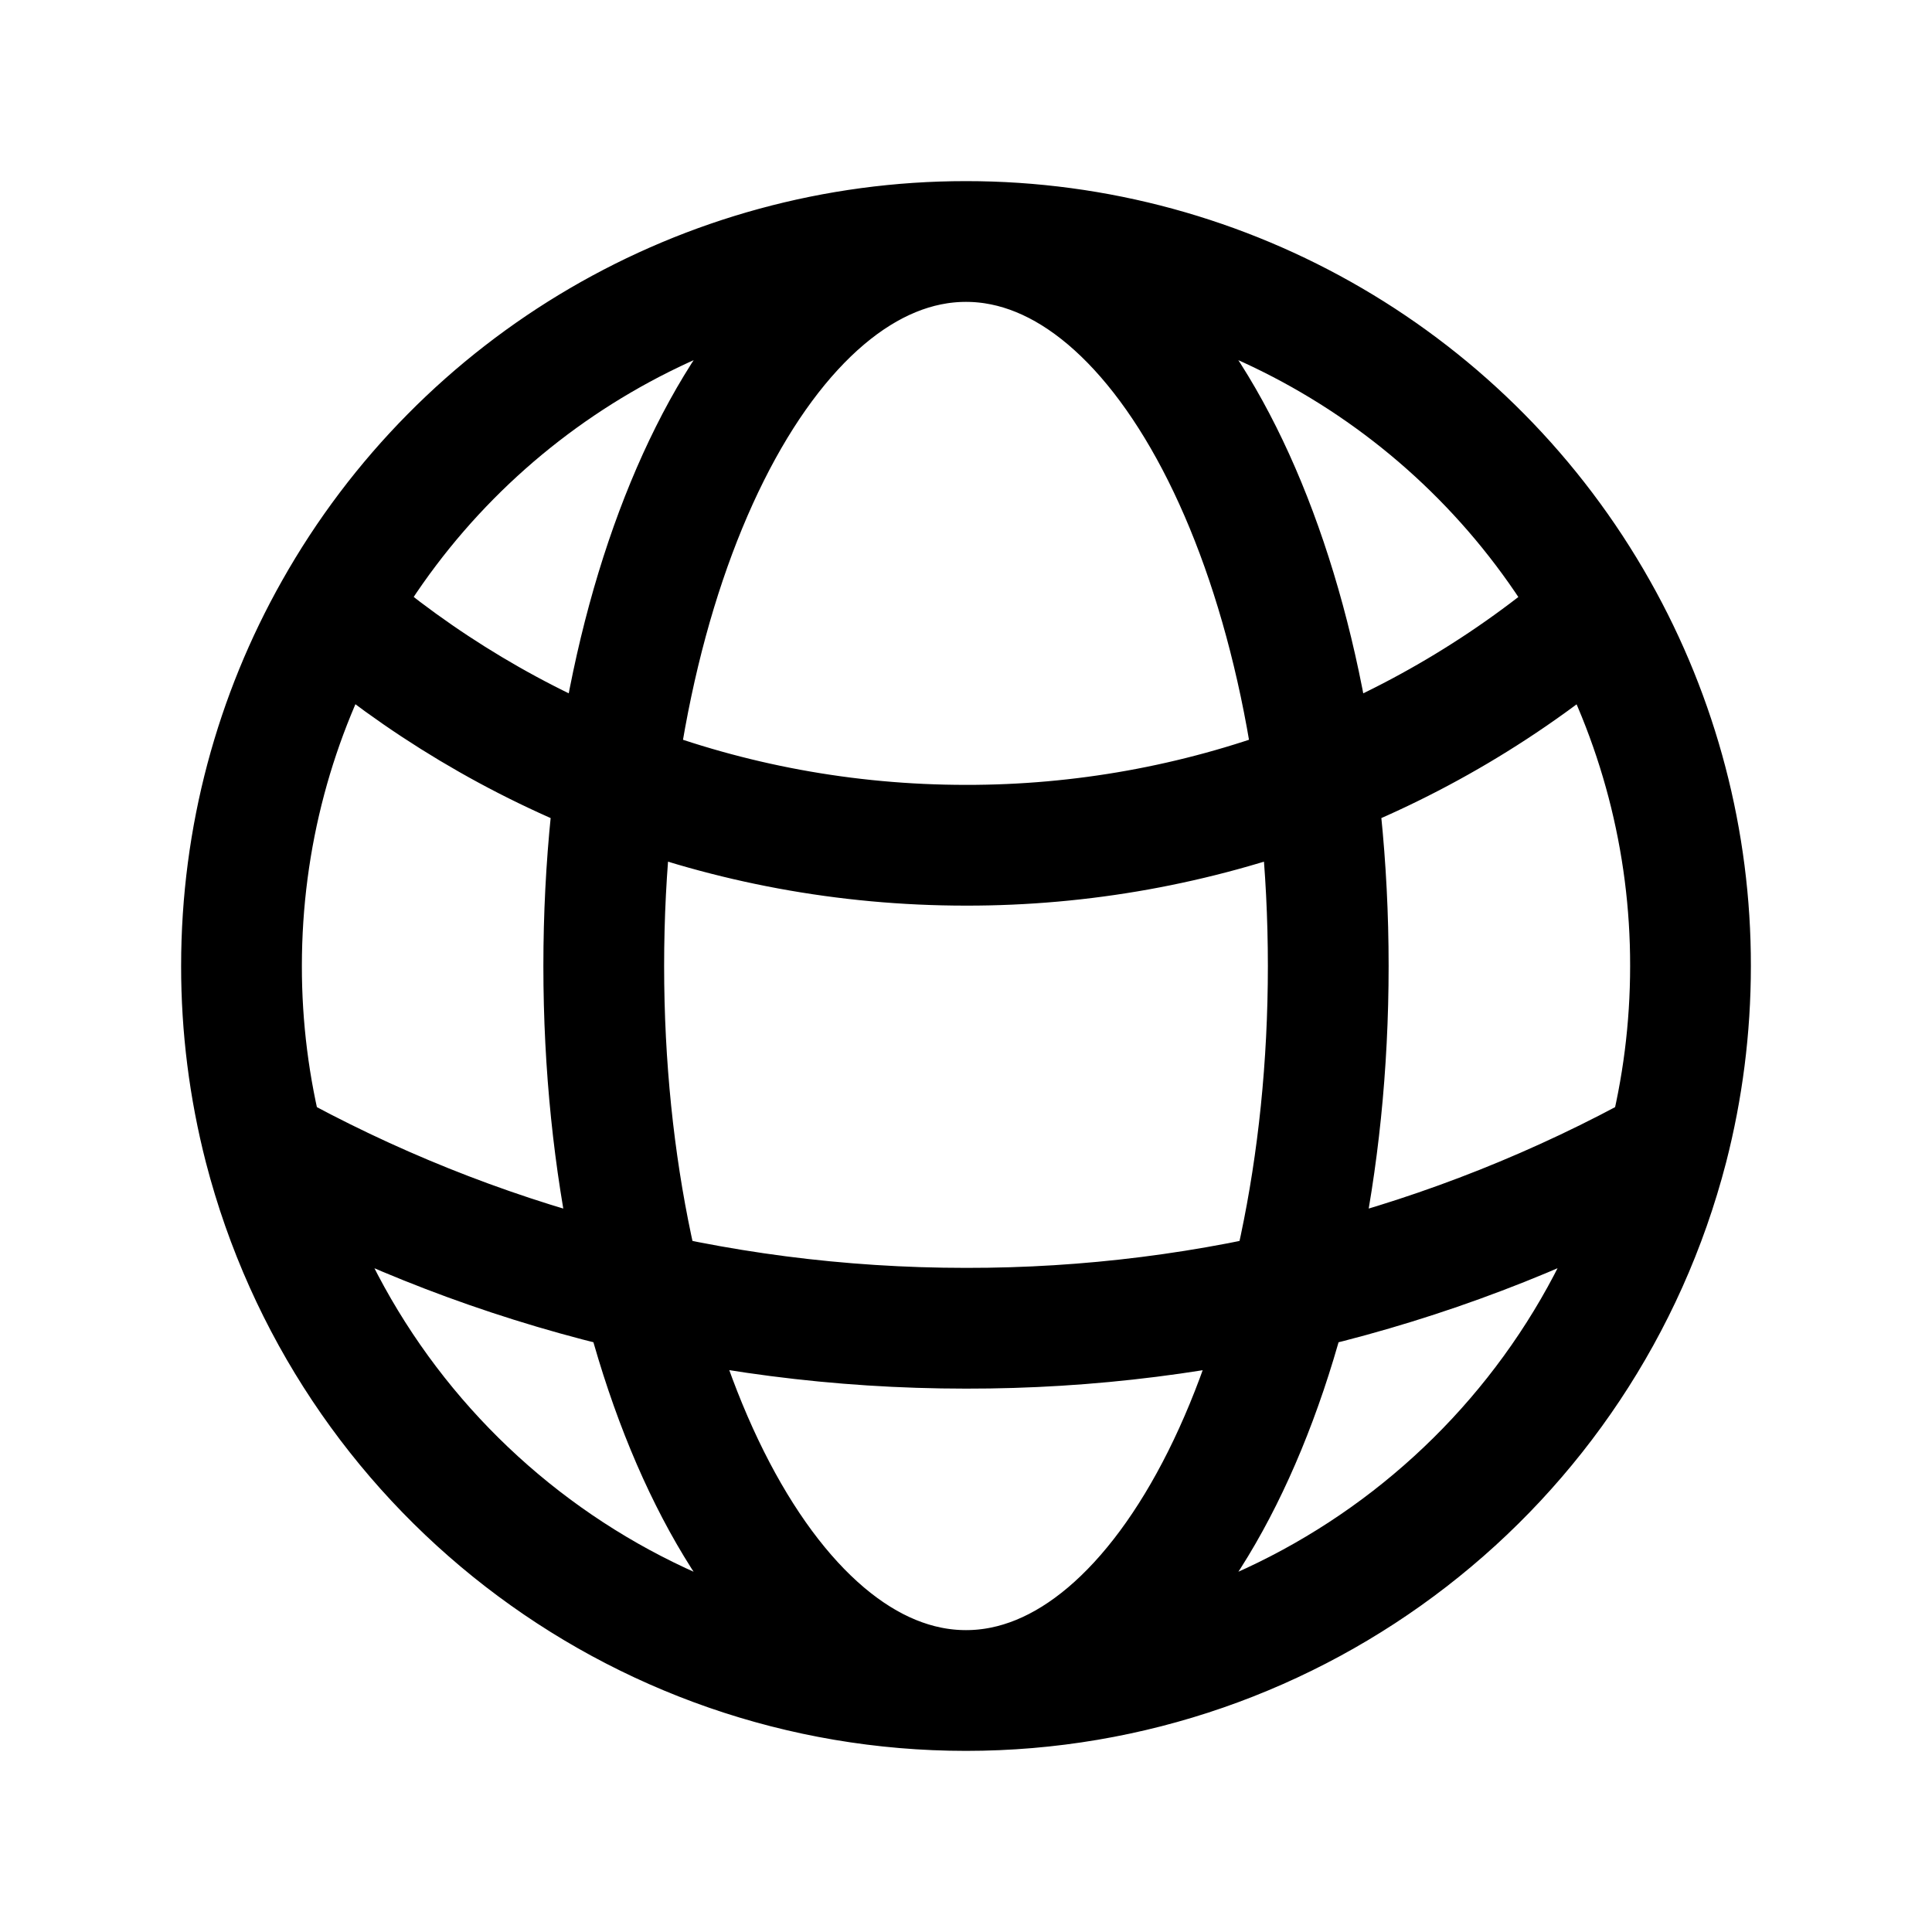
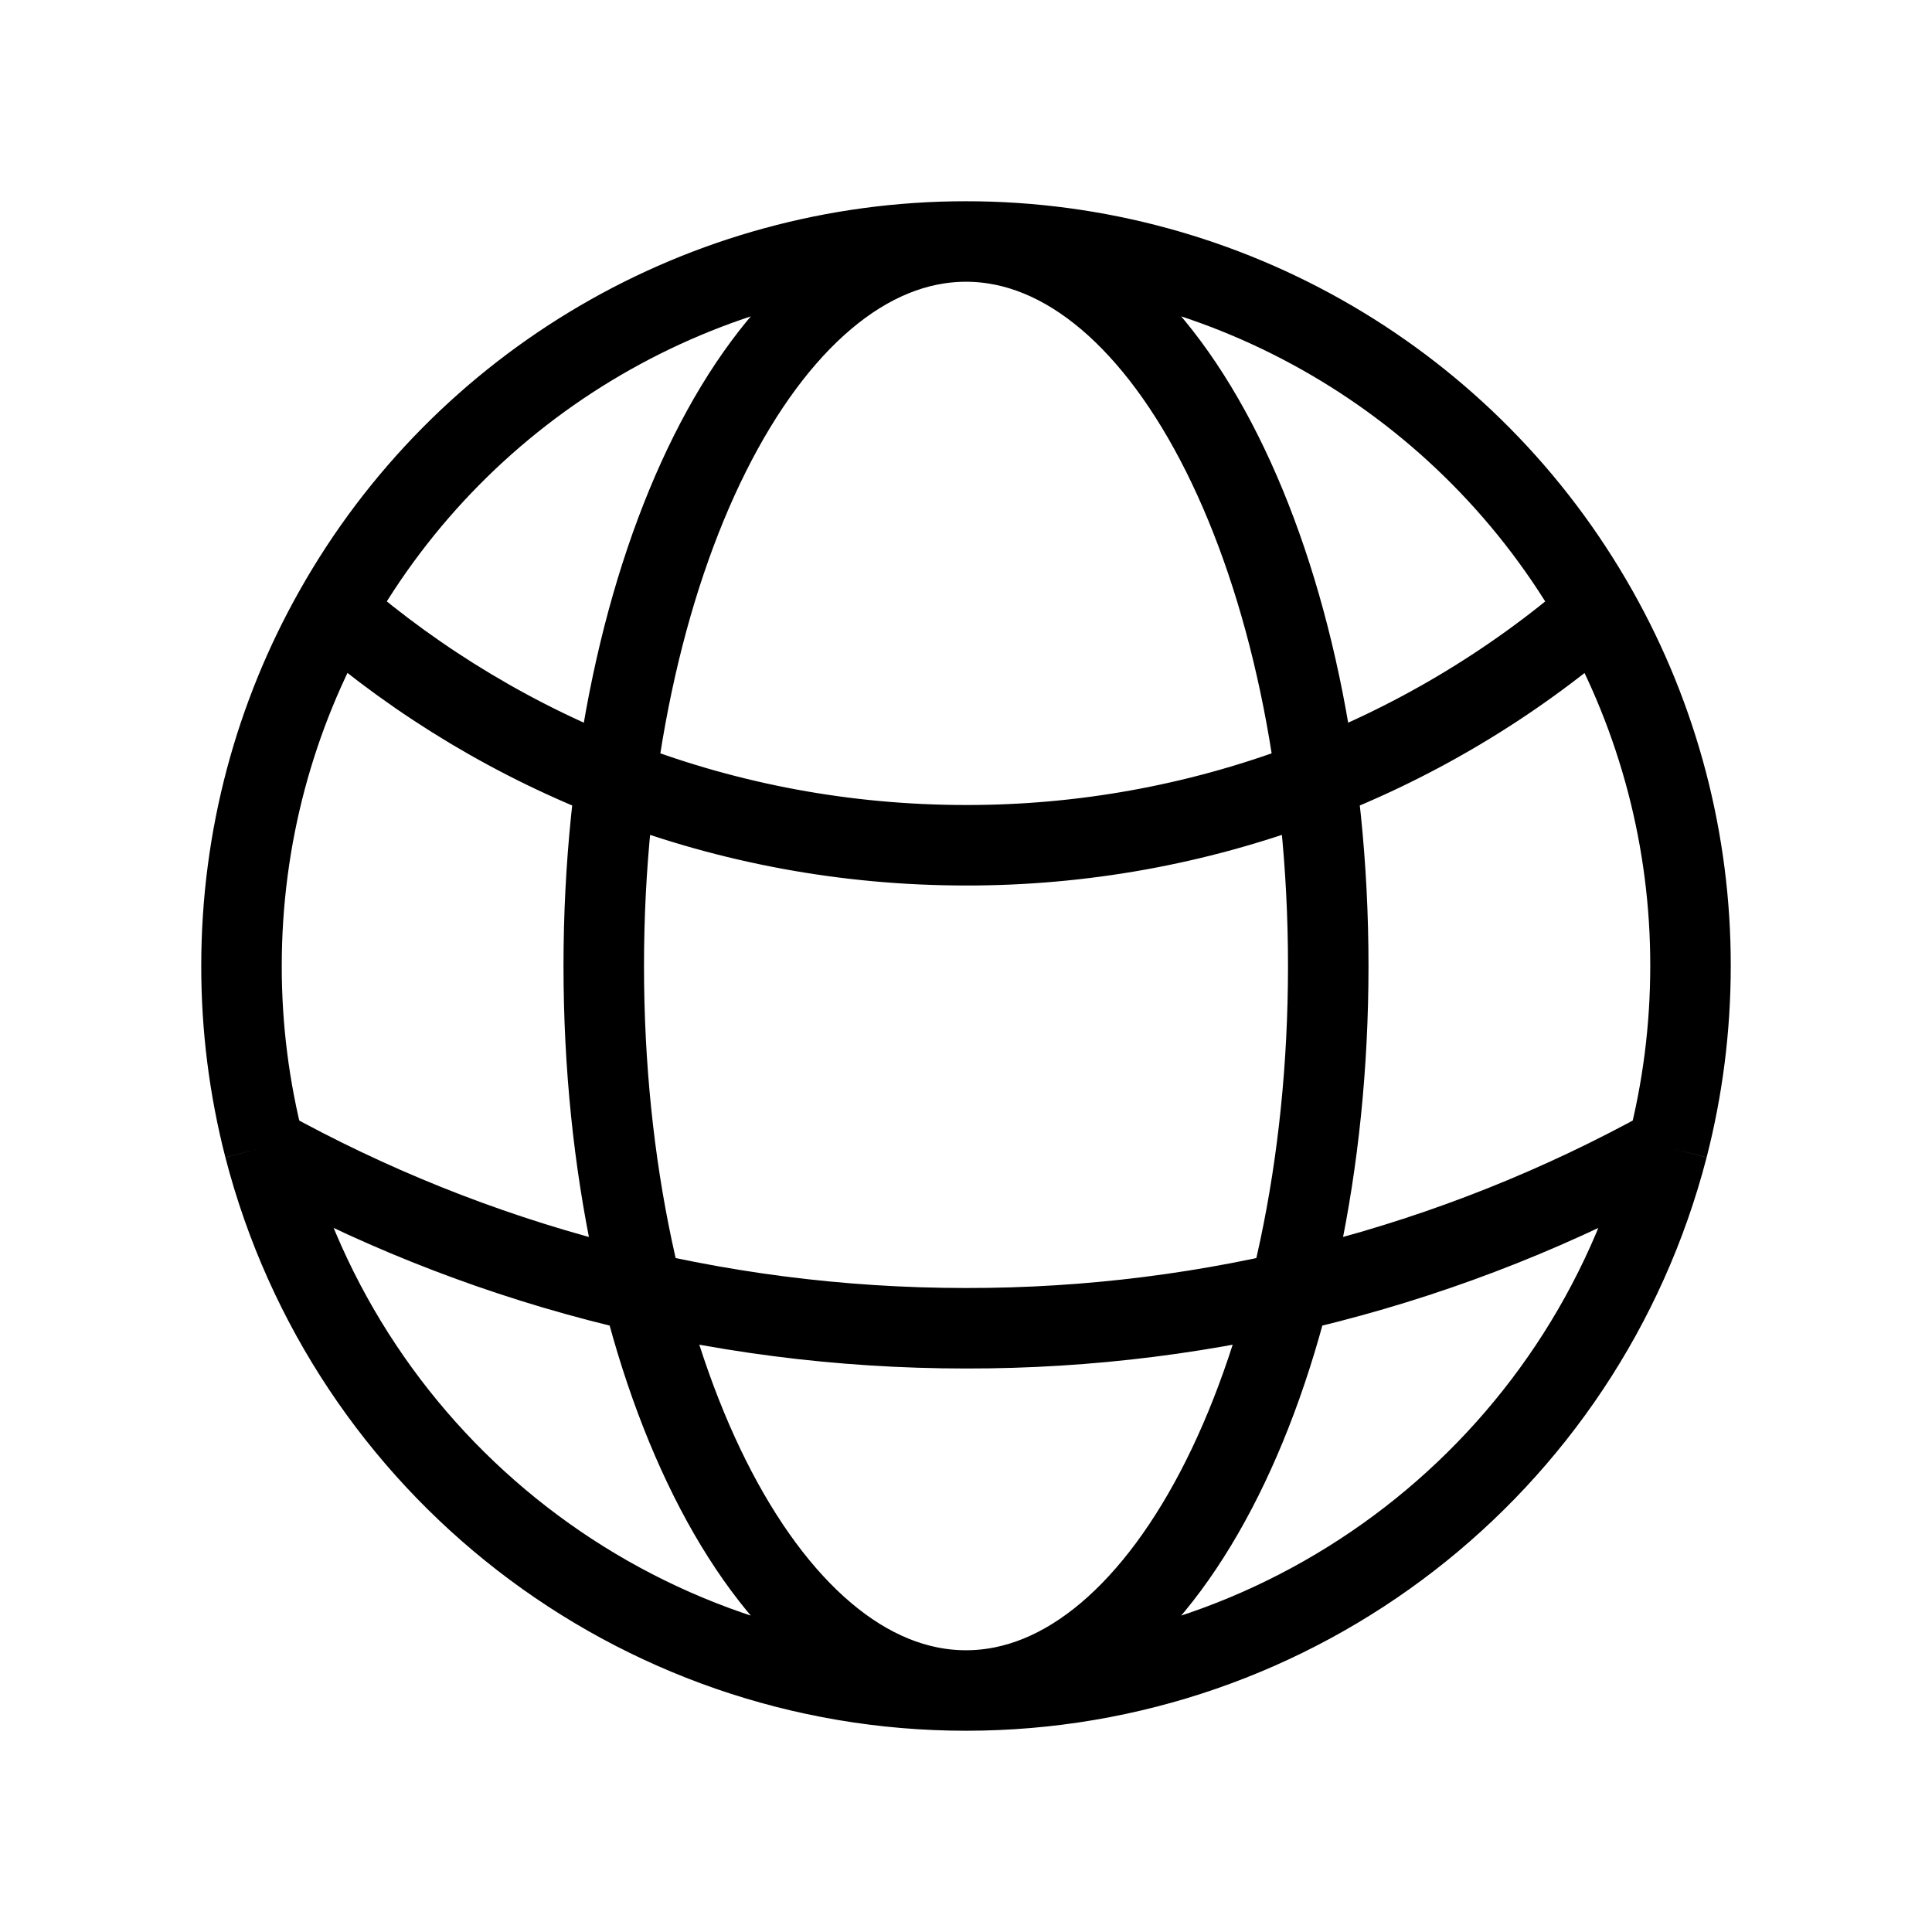
- <svg xmlns="http://www.w3.org/2000/svg" fill="none" viewBox="0 0 24 24" stroke-width="1.5" stroke="currentColor" aria-hidden="true" width="20" height="20">
-   <path stroke-linecap="round" stroke-linejoin="round" d="M12 21a9.004 9.004 0 008.716-6.747M12 21a9.004 9.004 0 01-8.716-6.747M12 21c2.485 0 4.5-4.03 4.5-9S14.485 3 12 3m0 18c-2.485 0-4.5-4.03-4.5-9S9.515 3 12 3m0 0a8.997 8.997 0 017.843 4.582M12 3a8.997 8.997 0 00-7.843 4.582m15.686 0A11.953 11.953 0 0112 10.5c-2.998 0-5.74-1.1-7.843-2.918m15.686 0A8.959 8.959 0 0121 12c0 .778-.099 1.533-.284 2.253m0 0A17.919 17.919 0 0112 16.5c-3.162 0-6.133-.815-8.716-2.247m0 0A9.015 9.015 0 013 12c0-1.605.42-3.113 1.157-4.418" />
+ <svg xmlns="http://www.w3.org/2000/svg" fill="none" viewBox="0 0 24 24" strokeWidth="1.5" stroke="currentColor" aria-hidden="true" width="20" height="20">
+   <path strokeLinecap="round" strokeLinejoin="round" d="M12 21a9.004 9.004 0 008.716-6.747M12 21a9.004 9.004 0 01-8.716-6.747M12 21c2.485 0 4.5-4.03 4.5-9S14.485 3 12 3m0 18c-2.485 0-4.5-4.03-4.5-9S9.515 3 12 3m0 0a8.997 8.997 0 017.843 4.582M12 3a8.997 8.997 0 00-7.843 4.582m15.686 0A11.953 11.953 0 0112 10.5c-2.998 0-5.74-1.1-7.843-2.918m15.686 0A8.959 8.959 0 0121 12c0 .778-.099 1.533-.284 2.253m0 0A17.919 17.919 0 0112 16.5c-3.162 0-6.133-.815-8.716-2.247m0 0A9.015 9.015 0 013 12c0-1.605.42-3.113 1.157-4.418" />
</svg>
